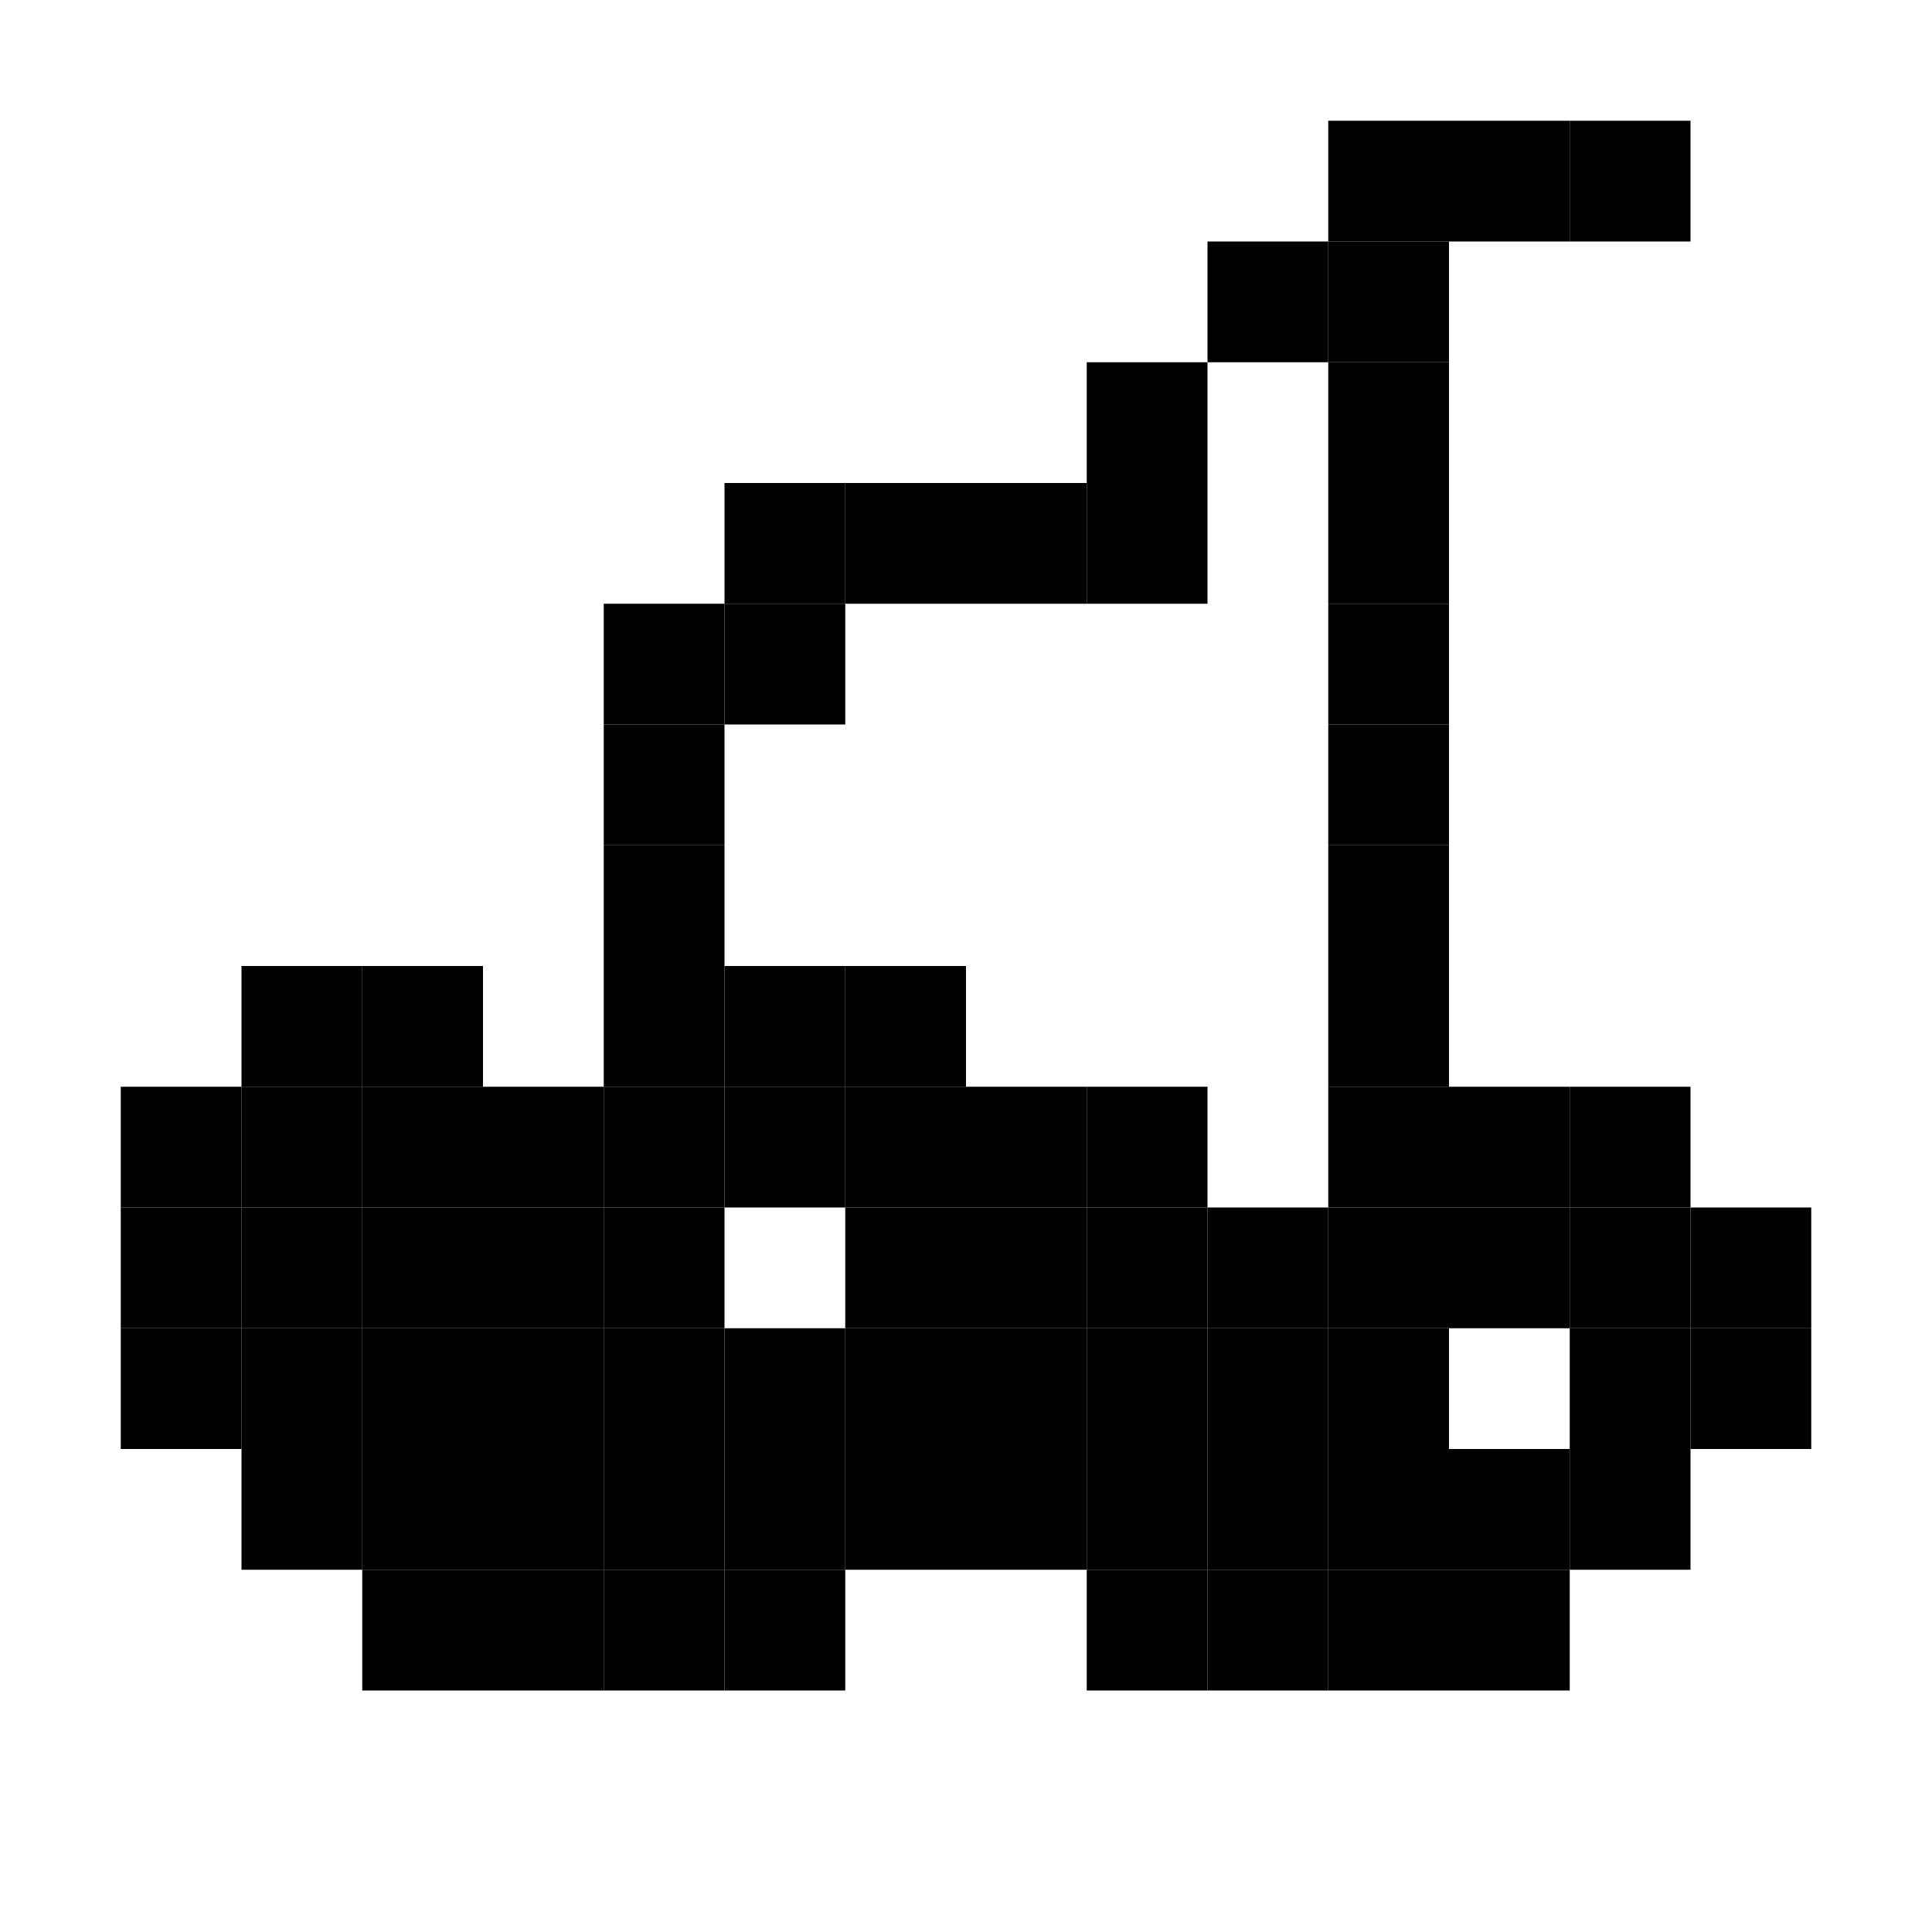
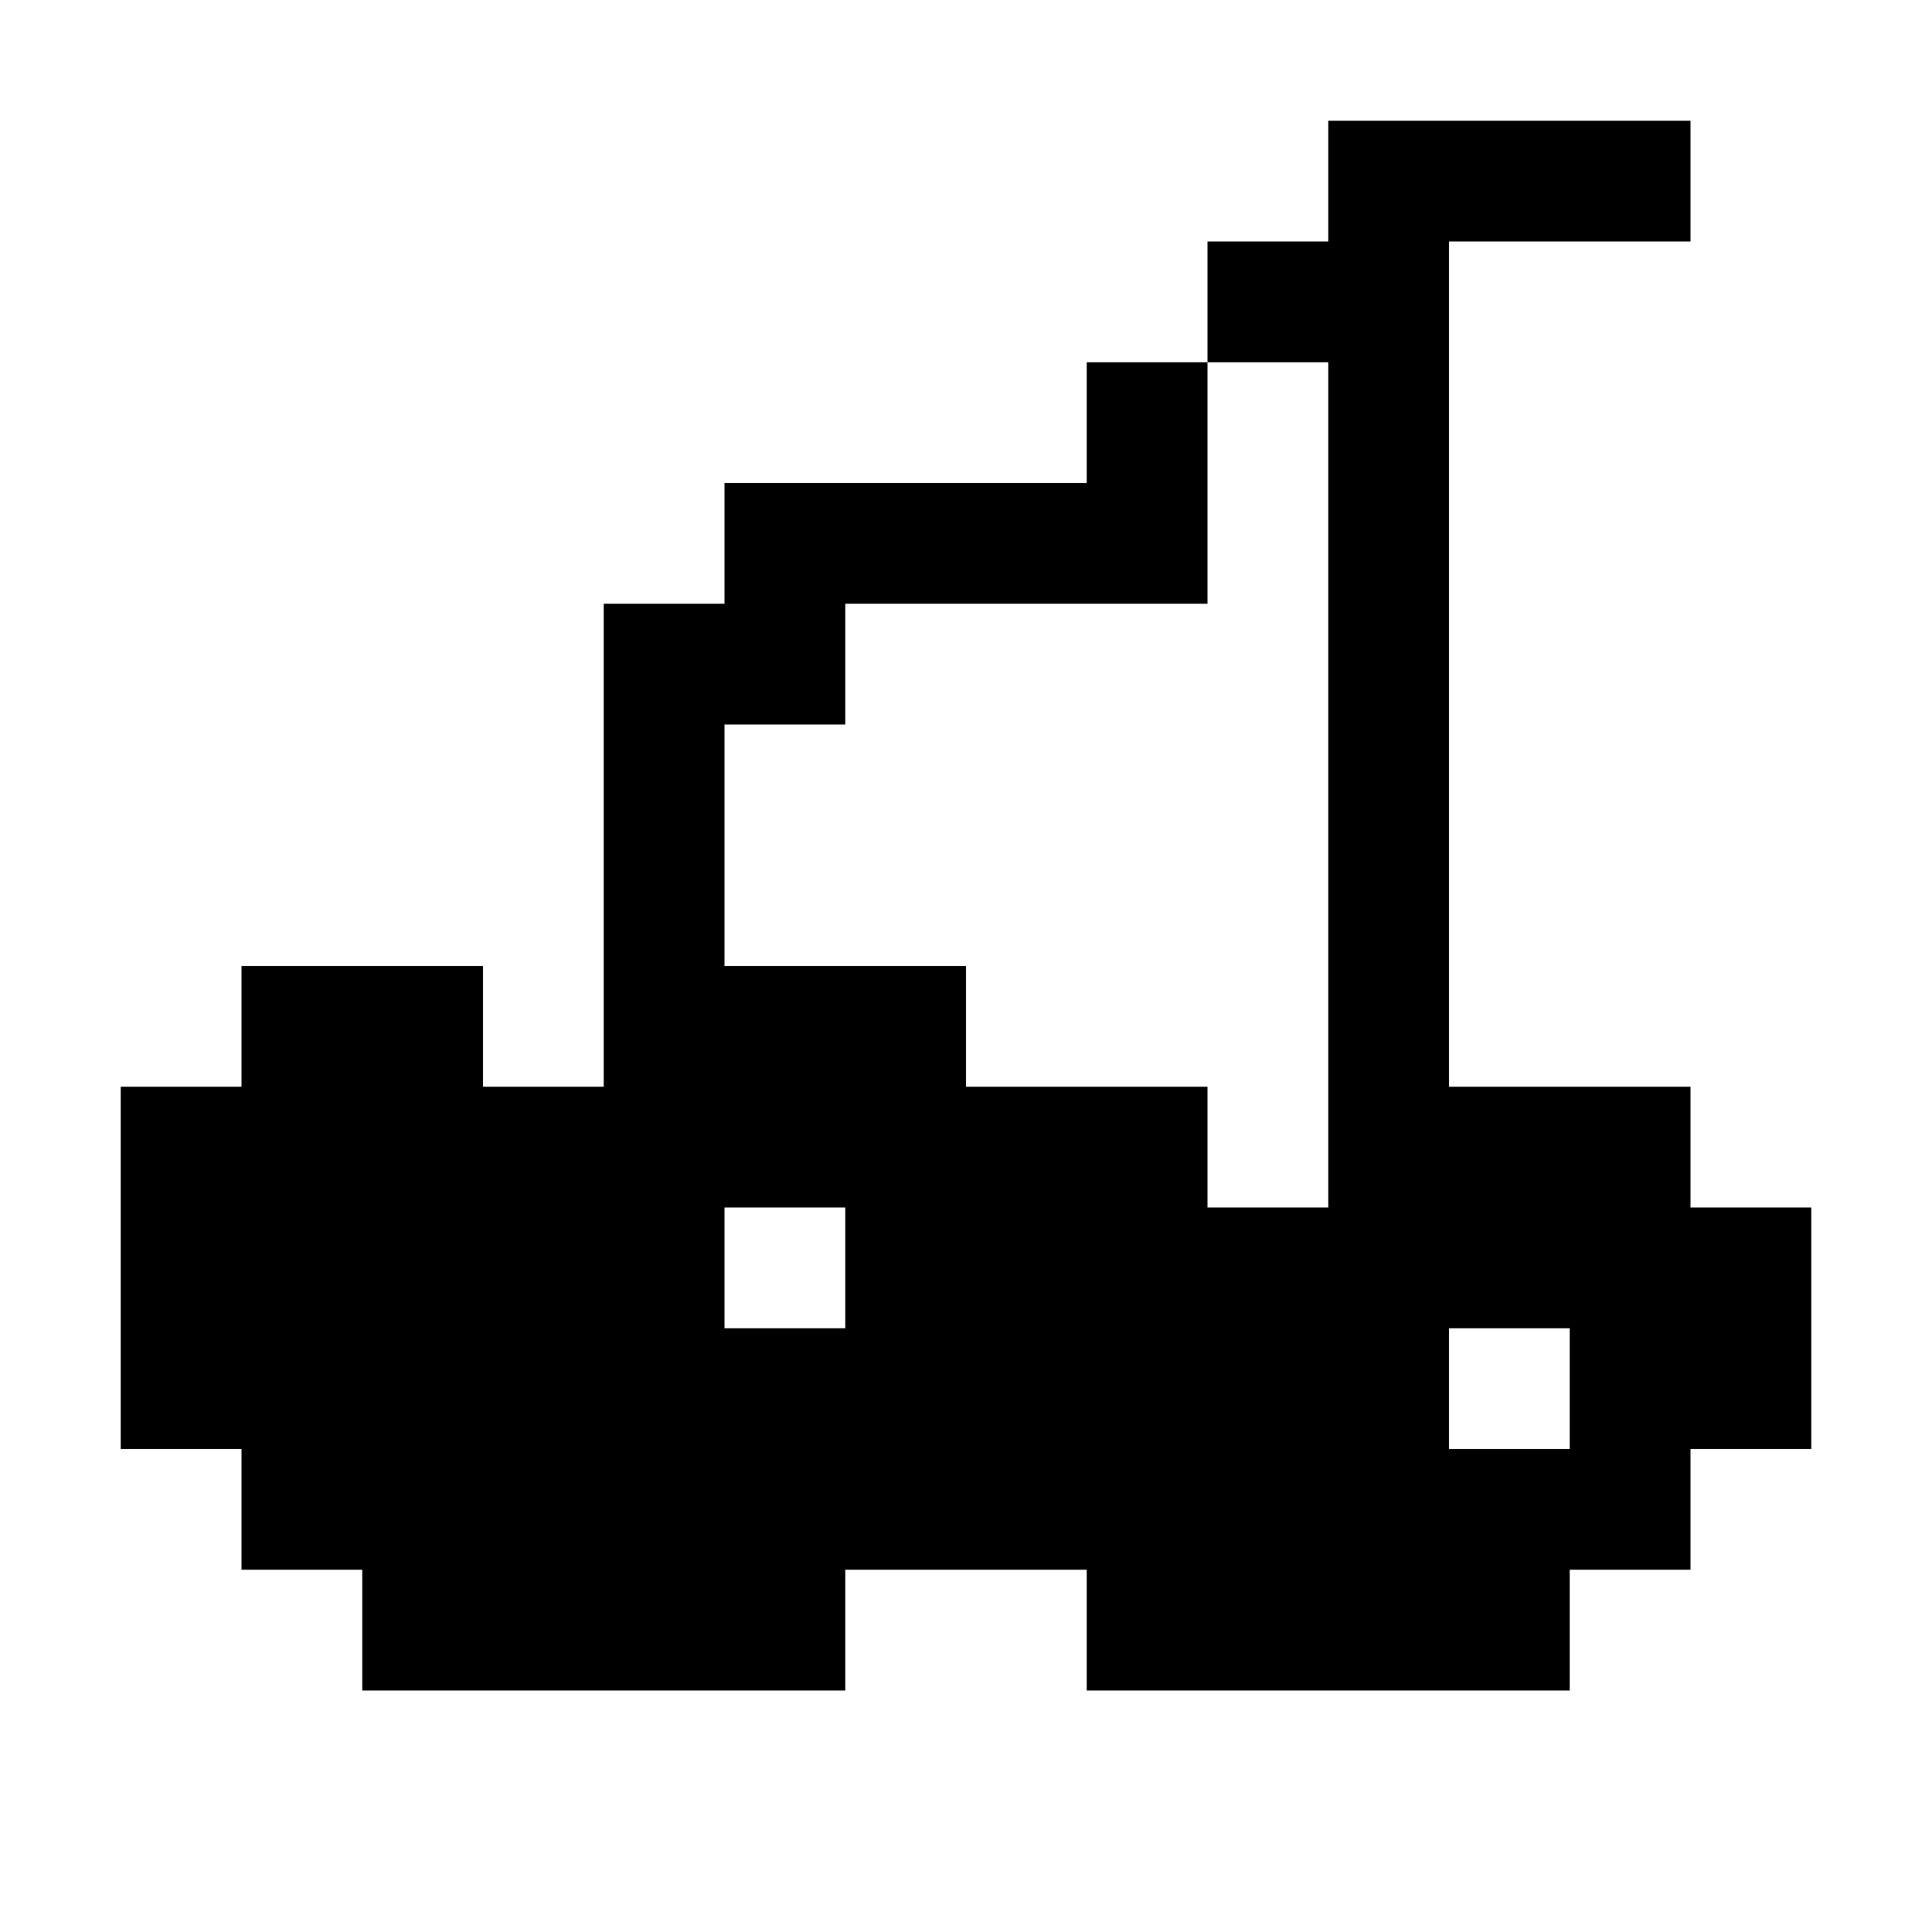
<svg xmlns="http://www.w3.org/2000/svg" width="264" height="264" viewBox="0 0 264 264" fill="none">
-   <rect x="165" y="165" width="16.5" height="16.5" fill="black" />
-   <rect x="181.5" y="165" width="16.5" height="16.5" fill="black" />
-   <rect x="198" y="165" width="16.5" height="16.5" fill="black" />
-   <rect x="214.5" y="165" width="16.5" height="16.5" fill="black" />
-   <rect x="214.5" y="148.5" width="16.5" height="16.5" fill="black" />
-   <rect x="198" y="148.5" width="16.5" height="16.5" fill="black" />
-   <rect x="181.5" y="148.5" width="16.5" height="16.5" fill="black" />
-   <rect x="214.5" y="181.5" width="16.5" height="16.5" fill="black" />
-   <rect x="198" y="198" width="16.5" height="16.5" fill="black" />
-   <rect x="181.5" y="198" width="16.5" height="16.5" fill="black" />
-   <rect x="165" y="198" width="16.5" height="16.5" fill="black" />
-   <rect x="148.5" y="181.5" width="16.5" height="16.5" fill="black" />
-   <rect x="148.5" y="165" width="16.5" height="16.5" fill="black" />
-   <rect x="148.5" y="148.5" width="16.5" height="16.5" fill="black" />
-   <rect x="132" y="165" width="16.5" height="16.5" fill="black" />
-   <rect x="132" y="181.5" width="16.5" height="16.5" fill="black" />
-   <rect x="148.5" y="198" width="16.5" height="16.5" fill="black" />
-   <rect x="165" y="214.5" width="16.5" height="16.5" fill="black" />
-   <rect x="181.5" y="214.5" width="16.5" height="16.5" fill="black" />
-   <rect x="198" y="214.5" width="16.5" height="16.5" fill="black" />
-   <rect x="214.5" y="198" width="16.5" height="16.5" fill="black" />
-   <rect x="231" y="181.5" width="16.5" height="16.5" fill="black" />
-   <rect x="231" y="165" width="16.5" height="16.5" fill="black" />
-   <rect x="99" y="148.5" width="16.5" height="16.5" fill="black" />
-   <rect x="99" y="198" width="16.5" height="16.5" fill="black" />
-   <rect x="99" y="181.5" width="16.5" height="16.5" fill="black" />
-   <rect x="115.5" y="132" width="16.5" height="16.5" fill="black" />
-   <rect x="99" y="132" width="16.5" height="16.5" fill="black" />
-   <rect x="82.5" y="132" width="16.5" height="16.5" fill="black" />
-   <rect x="82.5" y="148.5" width="16.5" height="16.5" fill="black" />
-   <rect x="66" y="148.5" width="16.5" height="16.5" fill="black" />
-   <rect x="49.5" y="148.5" width="16.5" height="16.5" fill="black" />
-   <rect x="49.5" y="132" width="16.5" height="16.5" fill="black" />
-   <rect x="33" y="132" width="16.5" height="16.5" fill="black" />
-   <rect x="33" y="148.5" width="16.5" height="16.5" fill="black" />
-   <rect x="33" y="165" width="16.5" height="16.5" fill="black" />
-   <rect x="16.5" y="148.5" width="16.5" height="16.5" fill="black" />
-   <rect x="16.5" y="165" width="16.5" height="16.5" fill="black" />
-   <rect x="33" y="198" width="16.5" height="16.5" fill="black" />
-   <rect x="49.5" y="214.5" width="16.5" height="16.5" fill="black" />
-   <rect x="66" y="214.5" width="16.5" height="16.5" fill="black" />
-   <rect x="82.5" y="214.5" width="16.5" height="16.5" fill="black" />
-   <rect x="82.5" y="198" width="16.5" height="16.5" fill="black" />
-   <rect x="82.5" y="165" width="16.5" height="16.5" fill="black" />
-   <rect x="66" y="165" width="16.5" height="16.5" fill="black" />
-   <rect x="49.5" y="165" width="16.5" height="16.5" fill="black" />
-   <rect x="33" y="181.5" width="16.5" height="16.5" fill="black" />
-   <rect x="49.5" y="181.5" width="16.5" height="16.5" fill="black" />
-   <rect x="49.5" y="198" width="16.5" height="16.5" fill="black" />
-   <rect x="66" y="198" width="16.5" height="16.5" fill="black" />
-   <rect x="66" y="181.5" width="16.5" height="16.5" fill="black" />
-   <rect x="82.5" y="181.5" width="16.5" height="16.5" fill="black" />
-   <rect x="165" y="181.5" width="16.5" height="16.5" fill="black" />
-   <rect x="181.5" y="181.5" width="16.5" height="16.5" fill="black" />
-   <rect x="115.5" y="148.5" width="16.5" height="16.5" fill="black" />
-   <rect x="16.5" y="181.5" width="16.5" height="16.5" fill="black" />
-   <rect x="132" y="148.5" width="16.5" height="16.5" fill="black" />
-   <rect x="115.5" y="198" width="16.5" height="16.5" fill="black" />
-   <rect x="82.5" y="115.5" width="16.5" height="16.5" fill="black" />
-   <rect x="82.5" y="99" width="16.5" height="16.5" fill="black" />
-   <rect x="82.5" y="82.5" width="16.5" height="16.5" fill="black" />
-   <rect x="99" y="82.5" width="16.5" height="16.5" fill="black" />
-   <rect x="99" y="66" width="16.5" height="16.5" fill="black" />
-   <rect x="115.5" y="66" width="16.5" height="16.5" fill="black" />
-   <rect x="132" y="66" width="16.5" height="16.5" fill="black" />
-   <rect x="148.5" y="66" width="16.5" height="16.5" fill="black" />
-   <rect x="148.5" y="49.5" width="16.5" height="16.5" fill="black" />
-   <rect x="181.5" y="16.5" width="16.5" height="16.5" fill="black" />
-   <rect x="165" y="33" width="16.5" height="16.5" fill="black" />
-   <rect x="181.5" y="33" width="16.5" height="16.5" fill="black" />
-   <rect x="181.5" y="132" width="16.5" height="16.5" fill="black" />
-   <rect x="181.5" y="115.5" width="16.5" height="16.5" fill="black" />
-   <rect x="181.5" y="99" width="16.5" height="16.5" fill="black" />
-   <rect x="181.5" y="82.5" width="16.5" height="16.5" fill="black" />
-   <rect x="181.5" y="49.5" width="16.5" height="16.5" fill="black" />
-   <rect x="181.5" y="66" width="16.5" height="16.5" fill="black" />
-   <rect x="198" y="16.5" width="16.5" height="16.5" fill="black" />
-   <rect x="214.5" y="16.5" width="16.5" height="16.5" fill="black" />
-   <rect x="115.5" y="165" width="16.5" height="16.5" fill="black" />
-   <rect x="115.5" y="181.5" width="16.5" height="16.5" fill="black" />
-   <rect x="132" y="198" width="16.5" height="16.5" fill="black" />
-   <rect x="148.5" y="214.5" width="16.5" height="16.5" fill="black" />
-   <rect x="99" y="214.5" width="16.5" height="16.5" fill="black" />
+   <path d="M231 33H198V148.5H231V165H247.5V198H231V214.5H214.5V231H148.5V214.5H115.5V231H49.5V214.5H33V198H16.5V148.5H33V132H66V148.5H82.5V82.5H99V66H148.5V49.5H165V82.5H115.5V99H99V132H132V148.5H165V165H181.5V49.5H165V33H181.5V16.5H231V33ZM198 198H214.5V181.5H198V198ZM99 181.5H115.5V165H99V181.5Z" fill="black" />
</svg>
